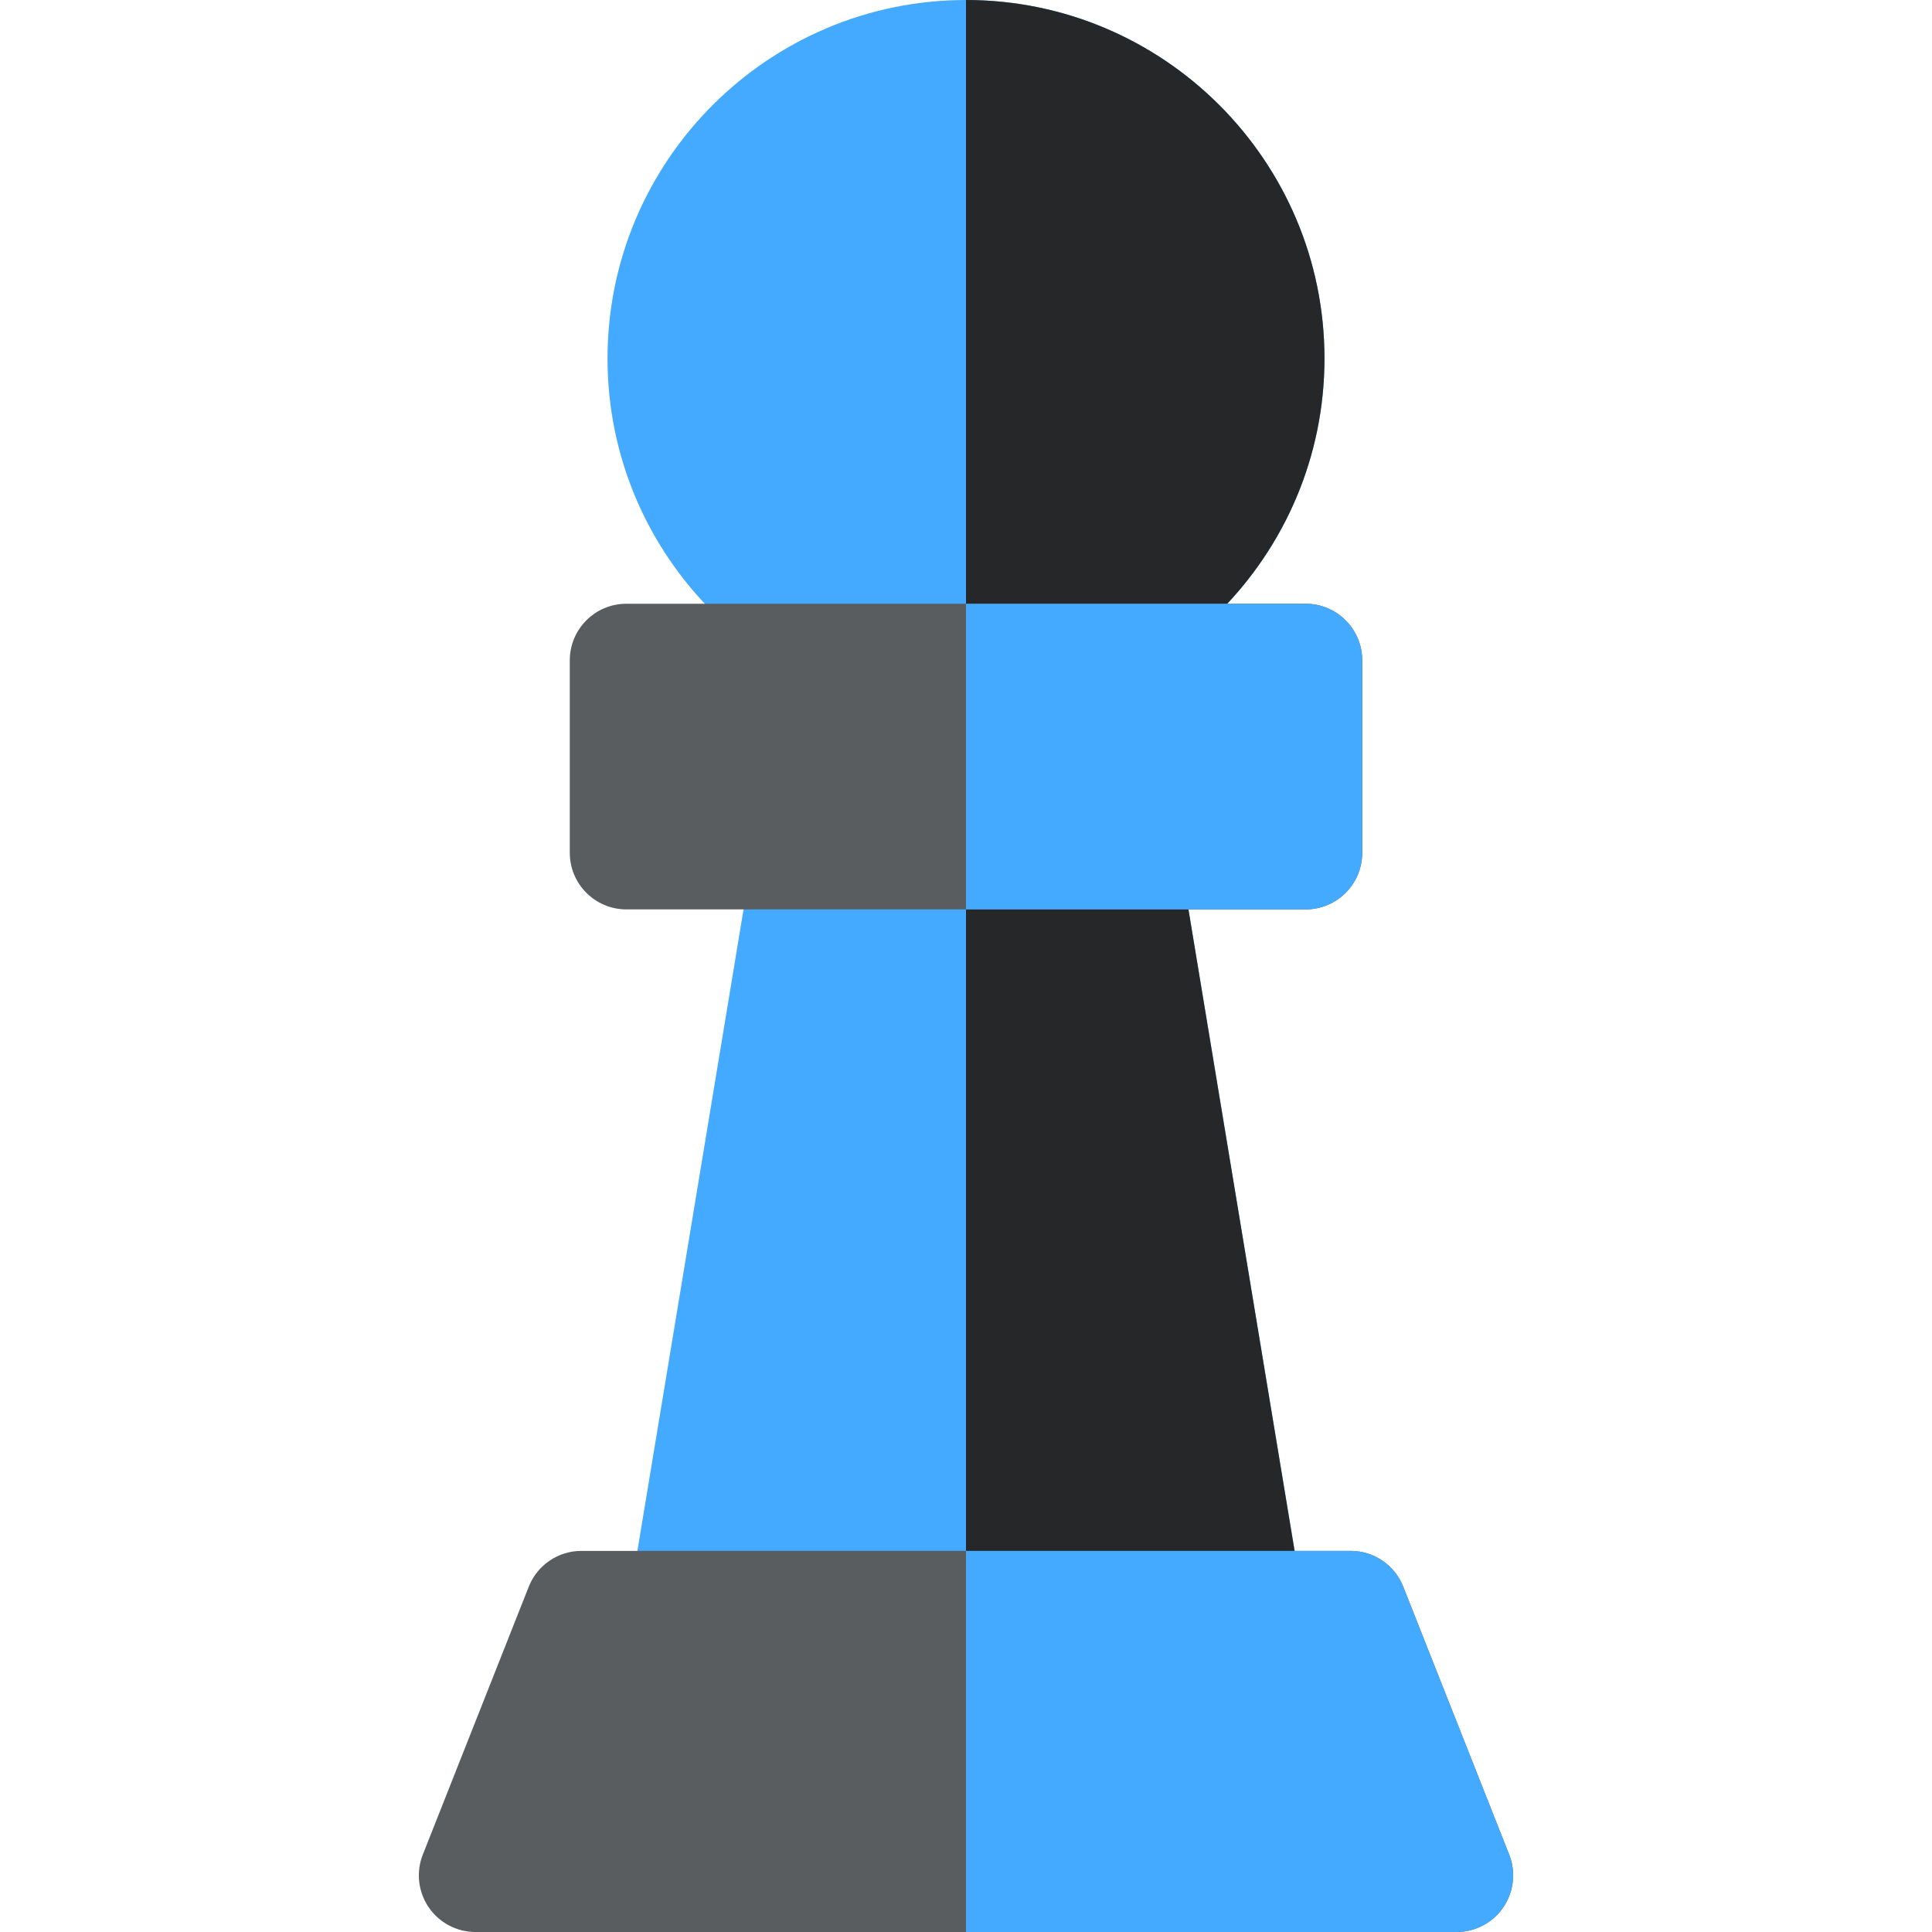
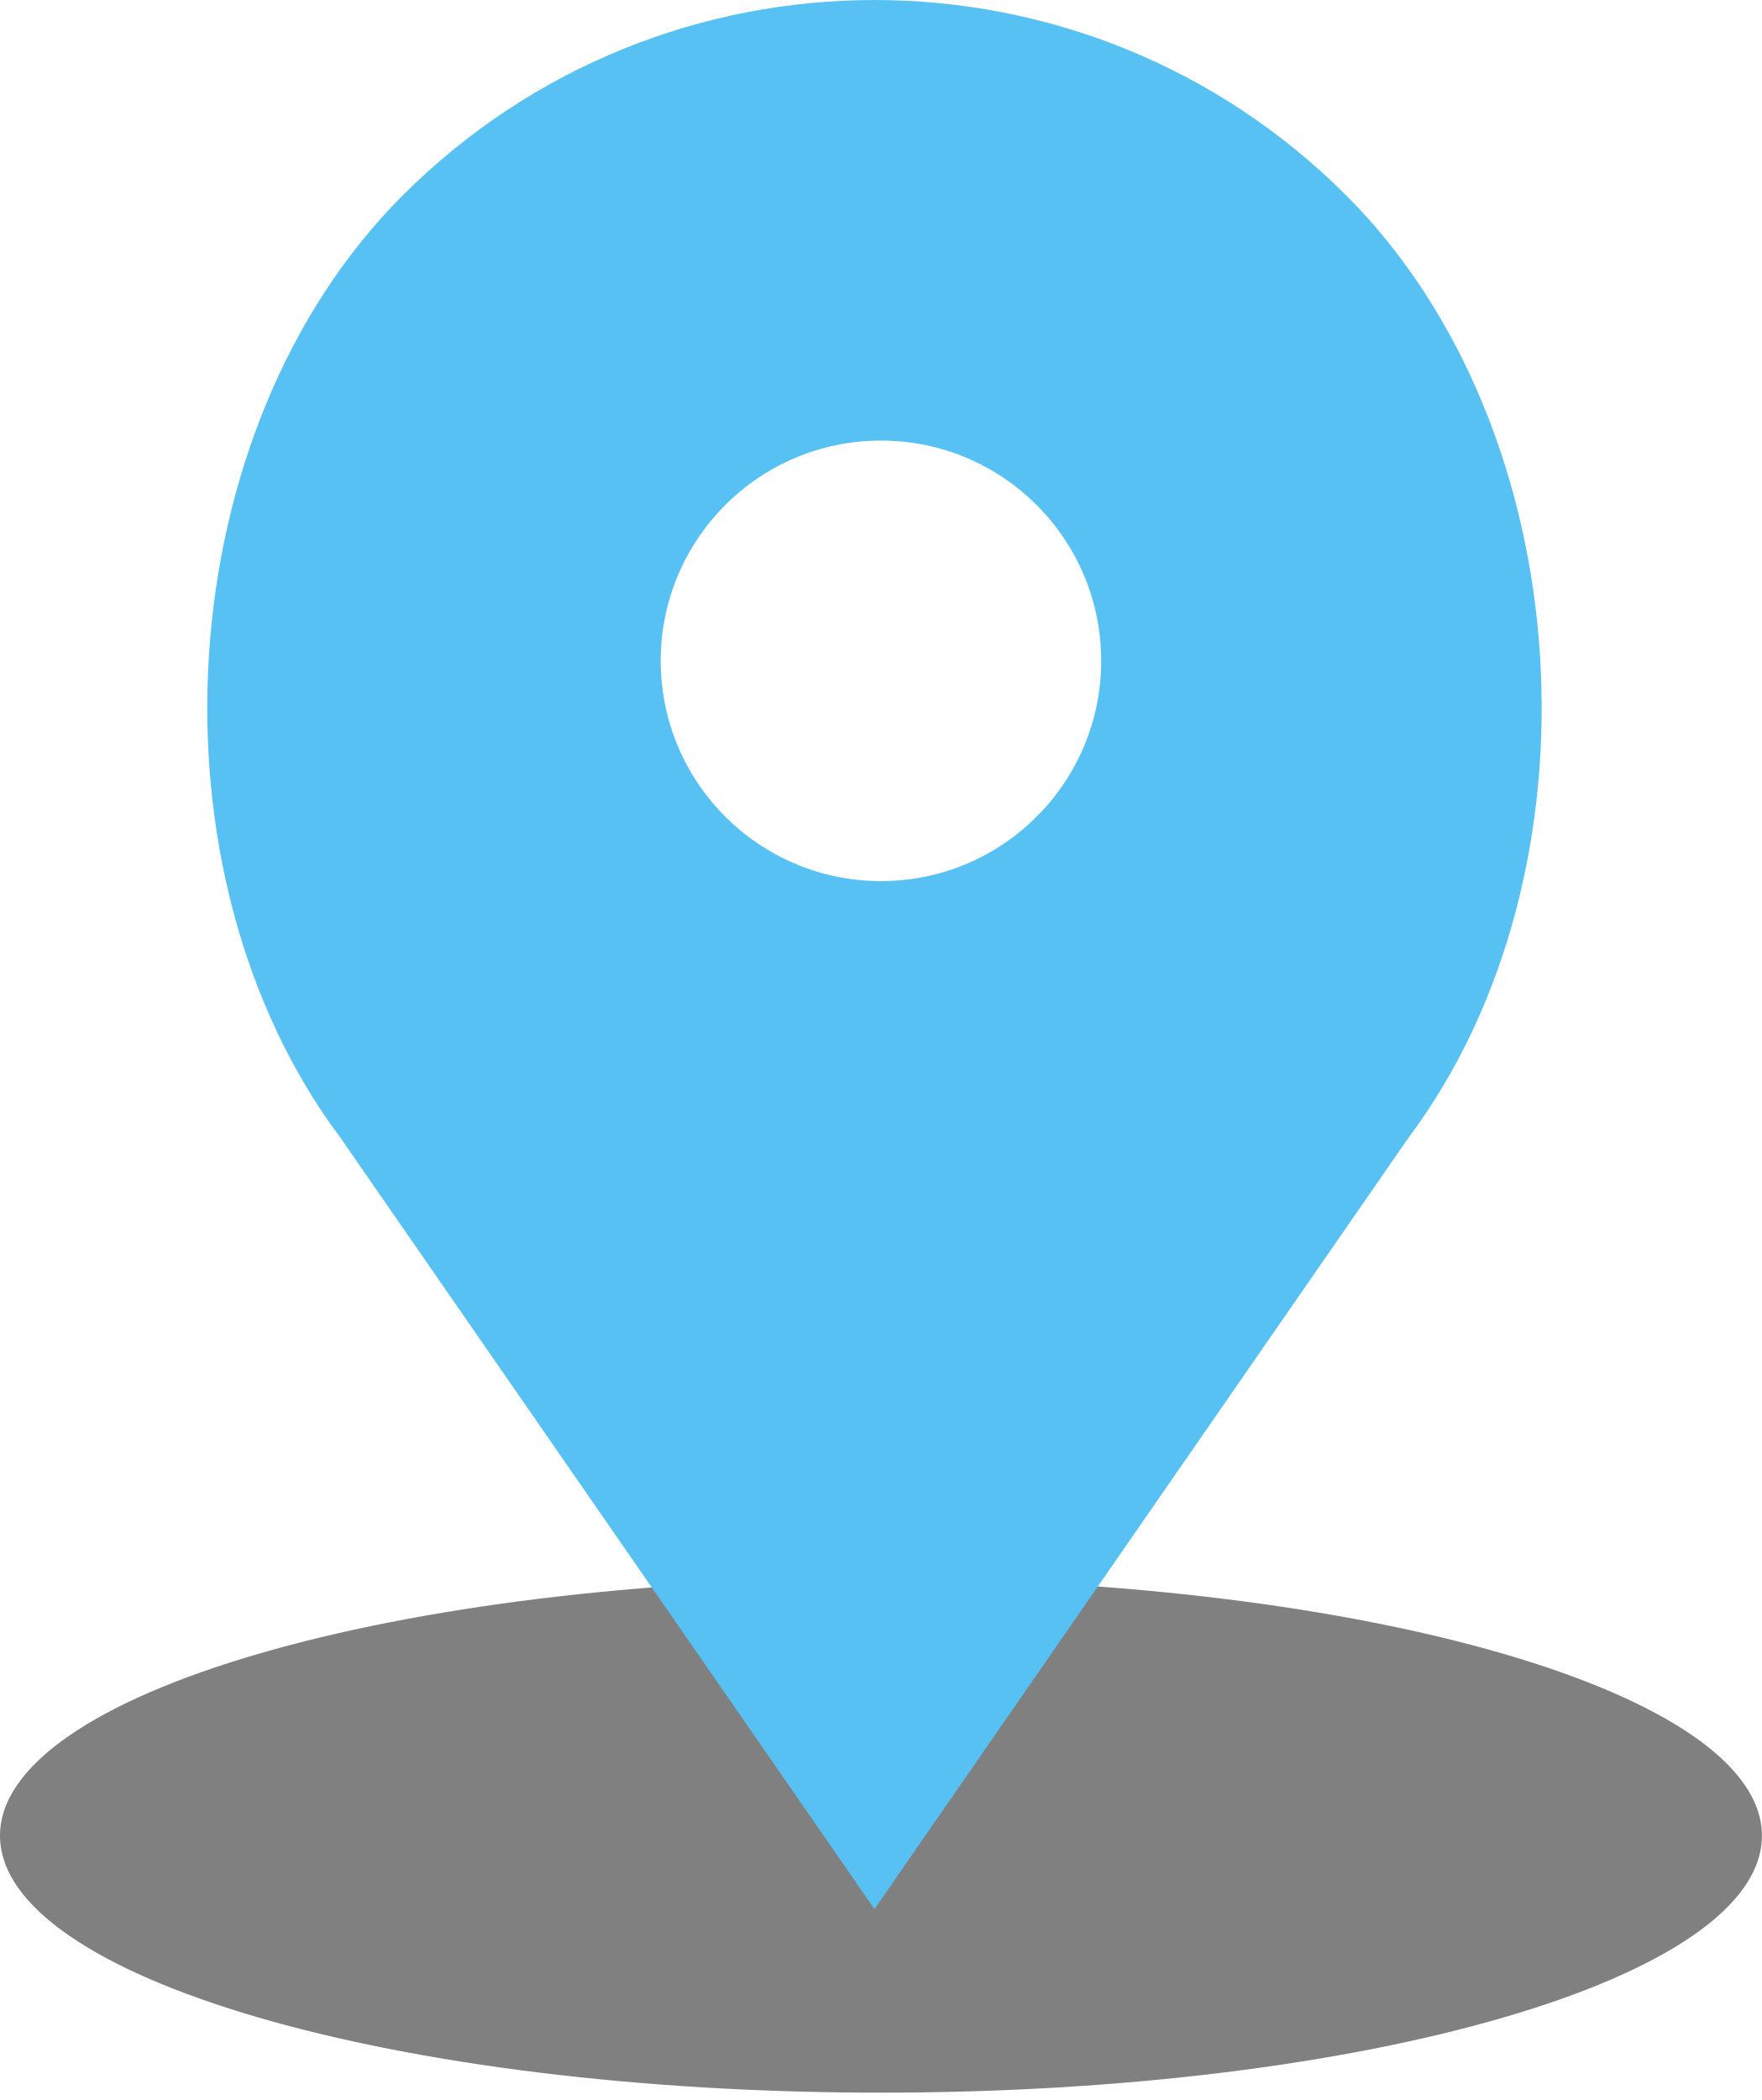
- <svg xmlns="http://www.w3.org/2000/svg" style="enable-background:new 0 0 512 512;" id="Capa_1" version="1.1" viewBox="0 0 512 512" x="0px" y="0px" xml:space="preserve">
-   <path style="fill:#44AAFF;" d="M256,0c-52.383,0-95,42.617-95,95s42.617,95,95,95s95-42.617,95-95S308.383,0,256,0z" />
-   <path style="fill:#252728;" d="M256,0v190c52.383,0,95-42.617,95-95S308.383,0,256,0z" />
-   <path style="fill:#44AAFF;" d="M345.16,423.551l-33.098-200c-1.198-7.24-7.46-12.551-14.799-12.551h-82.528  c-7.339,0-13.601,5.311-14.799,12.551l-33.097,200c-0.719,4.347,0.509,8.791,3.359,12.151c2.85,3.36,7.034,5.298,11.44,5.298  h148.723c4.406,0,8.59-1.938,11.439-5.298C344.651,432.342,345.88,427.898,345.16,423.551z" />
-   <path style="fill:#252728;" d="M345.16,423.551l-33.098-200c-1.198-7.24-7.46-12.551-14.799-12.551H256v230h74.361  c4.406,0,8.59-1.938,11.439-5.298C344.651,432.342,345.88,427.898,345.16,423.551z" />
-   <g>
-     <path style="fill:#5A5D60;" d="M346,160H166c-8.284,0-15,6.716-15,15v51c0,8.284,6.716,15,15,15h180c8.284,0,15-6.716,15-15v-51   C361,166.716,354.284,160,346,160z" />
-     <path style="fill:#5A5D60;" d="M399.949,491.484l-28.078-71c-2.264-5.724-7.794-9.484-13.949-9.484H154.078   c-6.155,0-11.686,3.76-13.949,9.484l-28.078,71c-1.827,4.619-1.249,9.842,1.544,13.95C116.388,509.542,121.033,512,126,512h260   c4.967,0,9.612-2.458,12.404-6.566C401.197,501.326,401.775,496.103,399.949,491.484z" />
-   </g>
-   <g>
-     <path style="fill:#44AAFF;" d="M346,160h-90v81h90c8.284,0,15-6.716,15-15v-51C361,166.716,354.284,160,346,160z" />
-     <path style="fill:#44AAFF;" d="M399.949,491.484l-28.078-71c-2.264-5.724-7.794-9.484-13.949-9.484H256v101h130   c4.967,0,9.612-2.458,12.404-6.566C401.197,501.326,401.775,496.103,399.949,491.484z" />
-   </g>
-   <g>
- </g>
-   <g>
- </g>
-   <g>
- </g>
-   <g>
- </g>
-   <g>
- </g>
-   <g>
- </g>
-   <g>
- </g>
-   <g>
- </g>
-   <g>
- </g>
-   <g>
- </g>
-   <g>
- </g>
-   <g>
- </g>
-   <g>
- </g>
-   <g>
- </g>
-   <g>
- </g>
+ <svg xmlns="http://www.w3.org/2000/svg" style="enable-background:new 0 0 58 58;" id="Capa_1" version="1.1" viewBox="5 0 48 57.2" x="0px" y="0px" xml:space="preserve">
+   <ellipse style="fill:#808080;" cx="29" cy="50" rx="24" ry="7" />
+   <path style="fill:#57c1f4;" d="M41.676,5.324L41.676,5.324c-7.098-7.098-18.607-7.098-25.706,0h0  C9.574,11.72,8.855,23.763,14.282,31l14.541,21l14.541-21C48.792,23.763,48.072,11.72,41.676,5.324z M29,24c-3.314,0-6-2.686-6-6  s2.686-6,6-6s6,2.686,6,6S32.314,24,29,24z" />
</svg>
